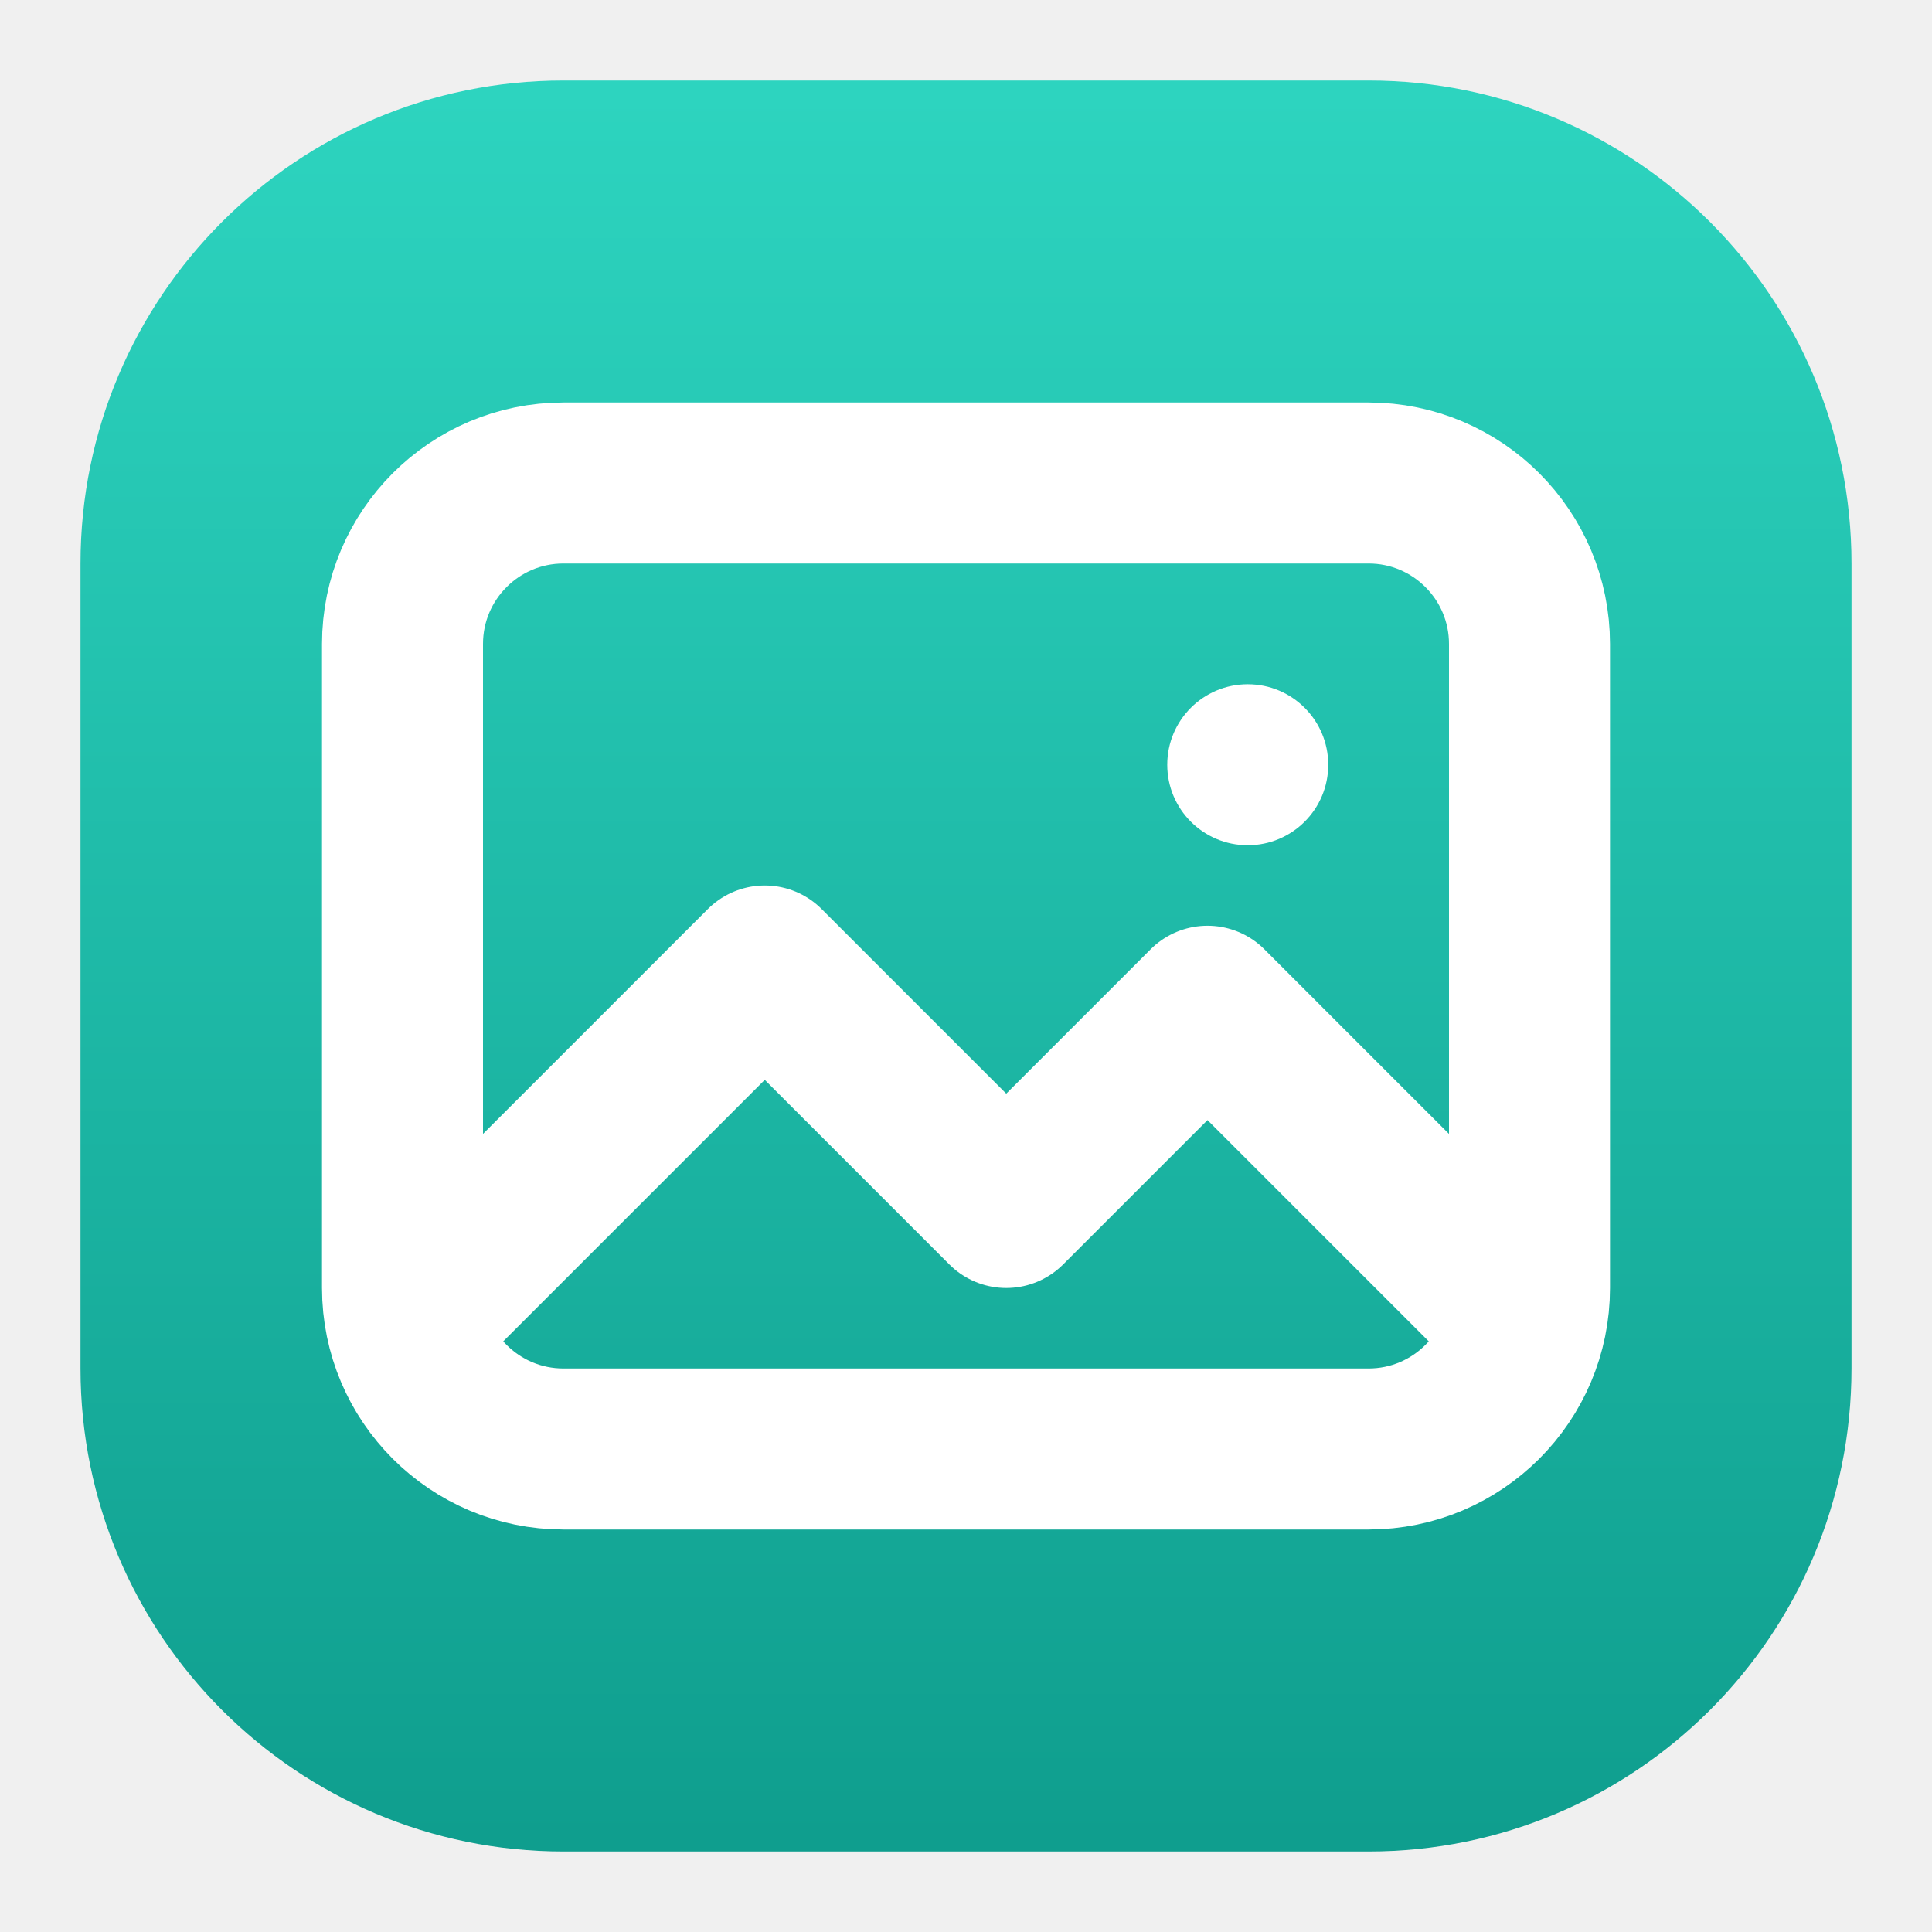
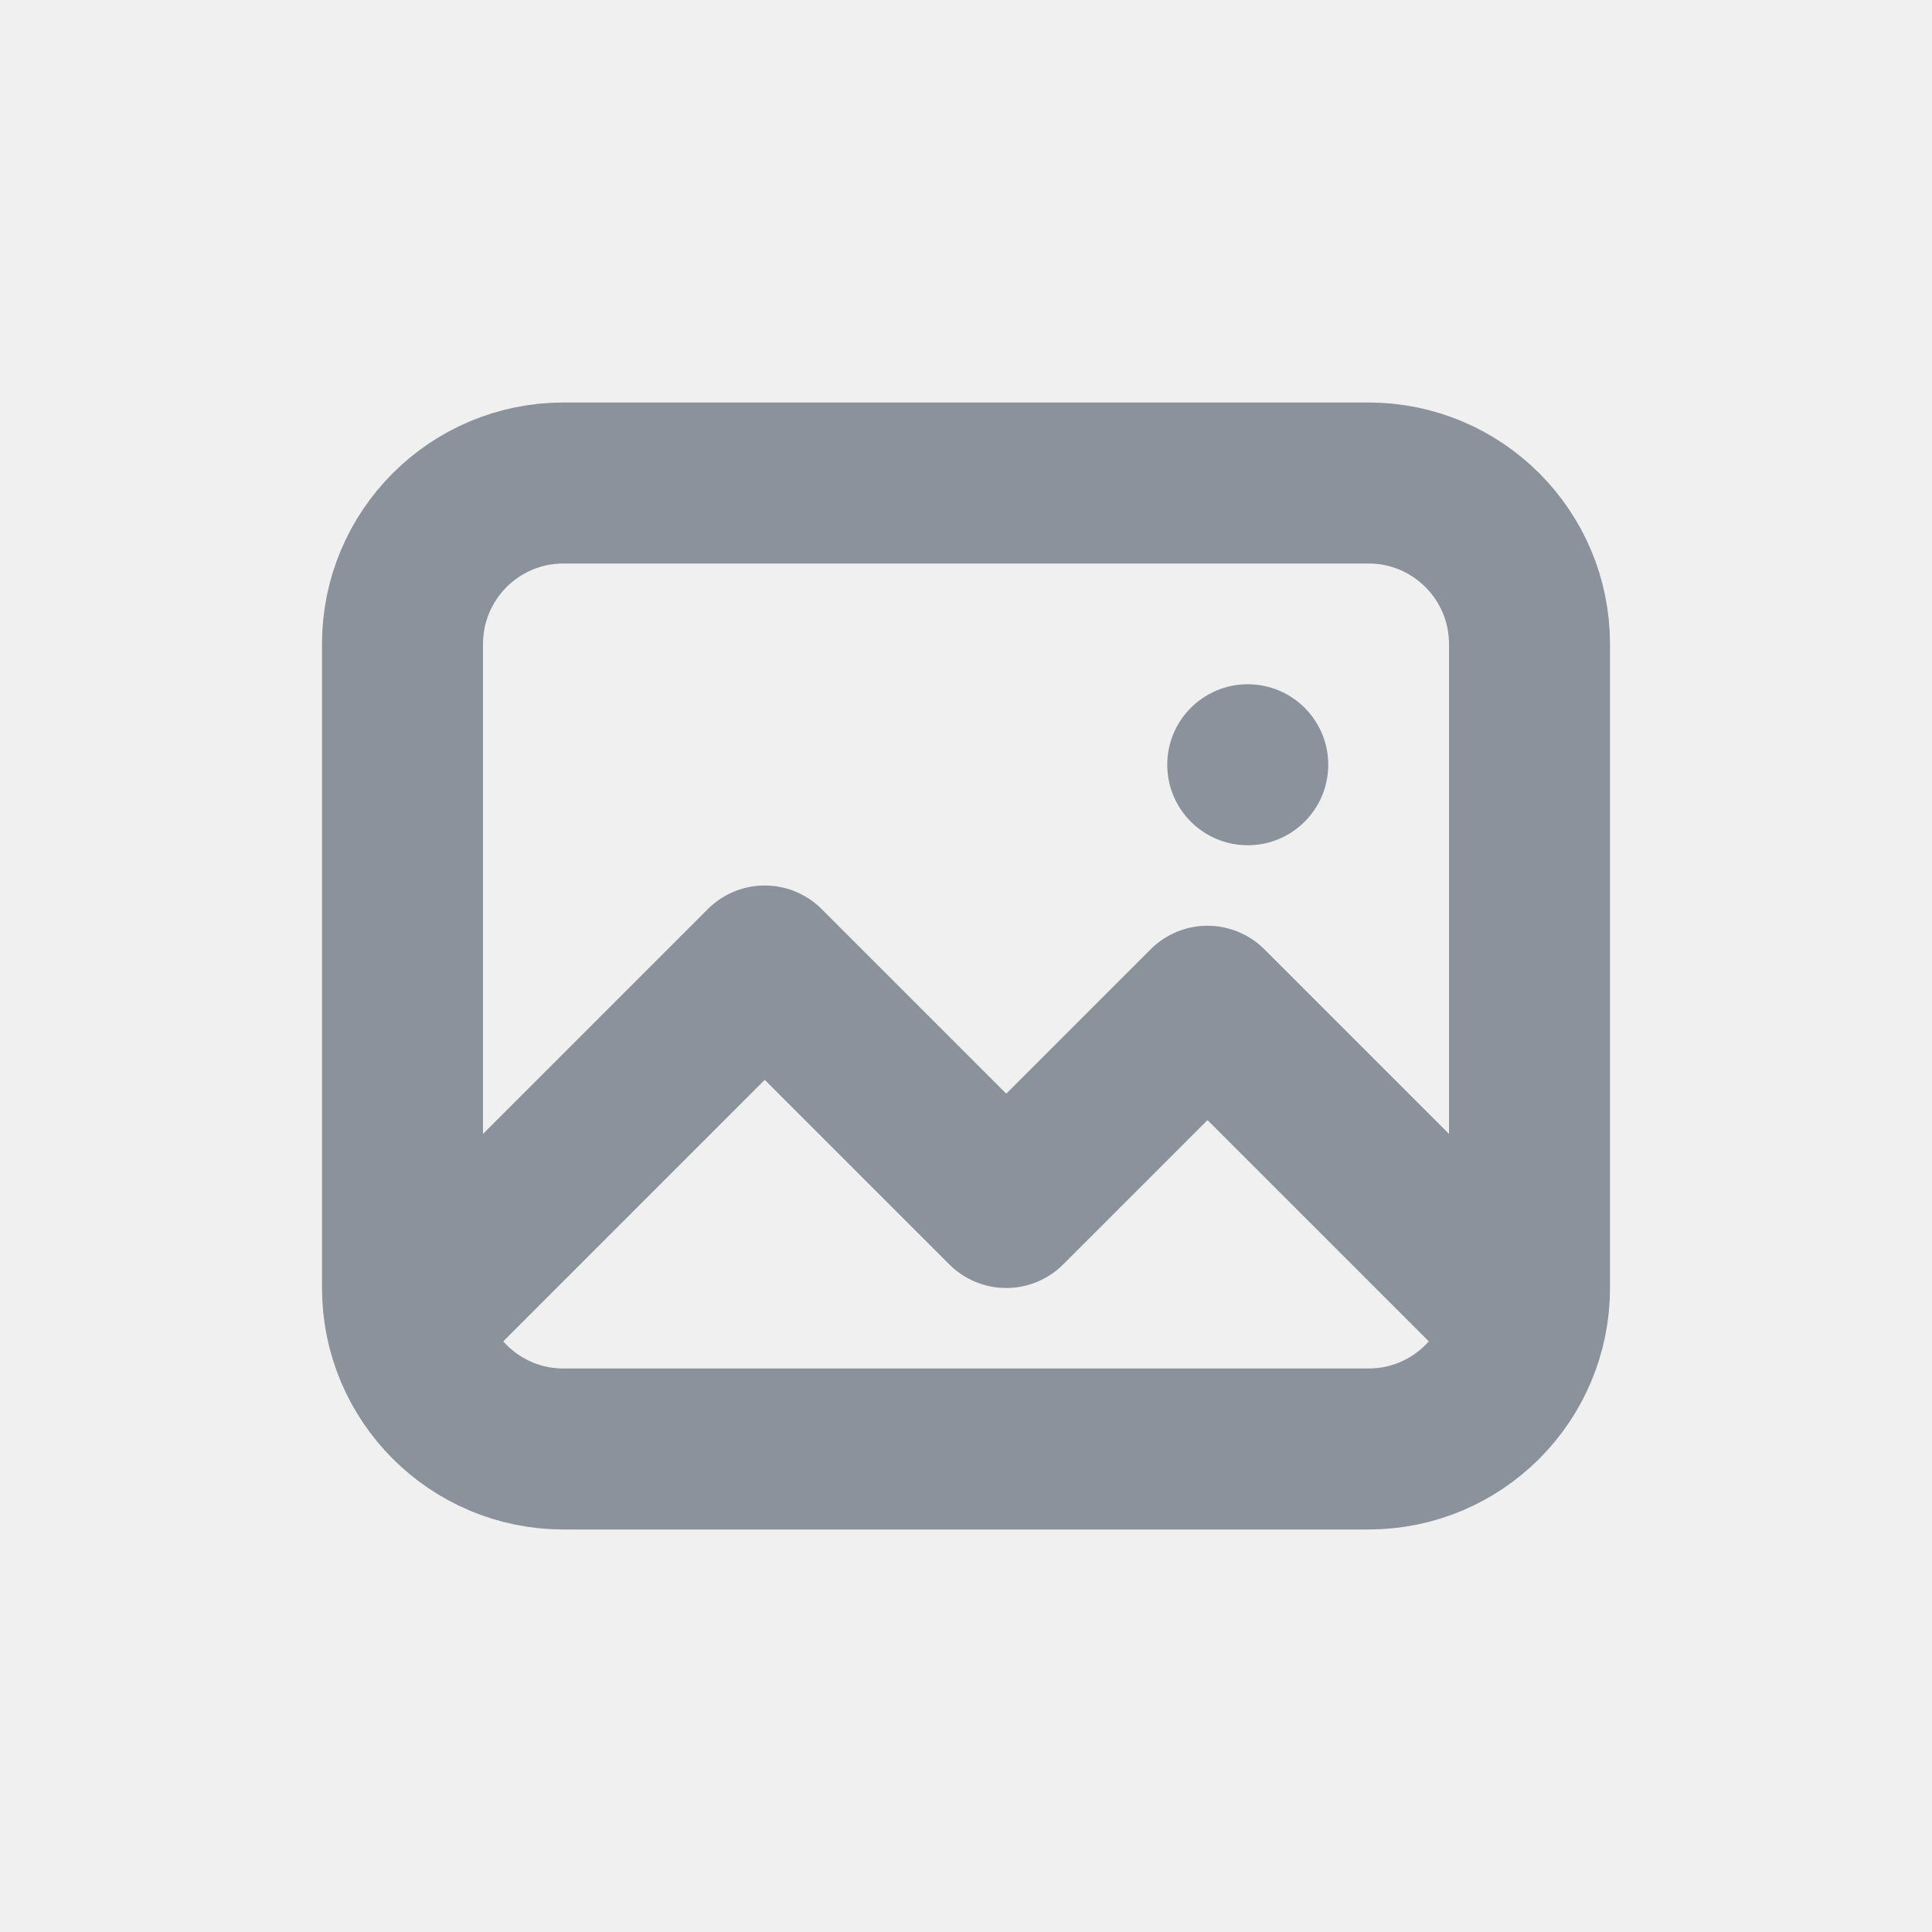
<svg xmlns="http://www.w3.org/2000/svg" width="24" height="24" viewBox="0 0 24 24">
-   <defs>
-     <linearGradient id="g_save_plot_image" x1="0" y1="0" x2="0" y2="1">
-       <stop offset="0" stop-color="#2DD4BF" />
-       <stop offset="1" stop-color="#0F9E8E" />
-     </linearGradient>
-   </defs>
-   <rect x="1" y="1" width="22" height="22" rx="6" fill="url(#g_save_plot_image)" />
-   <rect x="5" y="6" width="14" height="12" rx="2" fill="none" stroke="#fff" stroke-width="2" stroke-linecap="round" stroke-linejoin="round" />
-   <path d="m5.5 16 4-4 3 3 2.5-2.5L18.5 16" fill="none" stroke="#fff" stroke-width="2" stroke-linecap="round" stroke-linejoin="round" />
-   <circle cx="15.5" cy="9.5" r="1" fill="#fff" />
+   <rect x="5" y="6" width="14" height="12" rx="2" fill="none" stroke="#8B929C" stroke-width="2" stroke-linecap="round" stroke-linejoin="round" />
+   <path d="m5.5 16 4-4 3 3 2.5-2.5L18.5 16" fill="none" stroke="#8B929C" stroke-width="2" stroke-linecap="round" stroke-linejoin="round" />
+   <circle cx="15.5" cy="9.5" r="1" fill="#8B929C" />
</svg>
